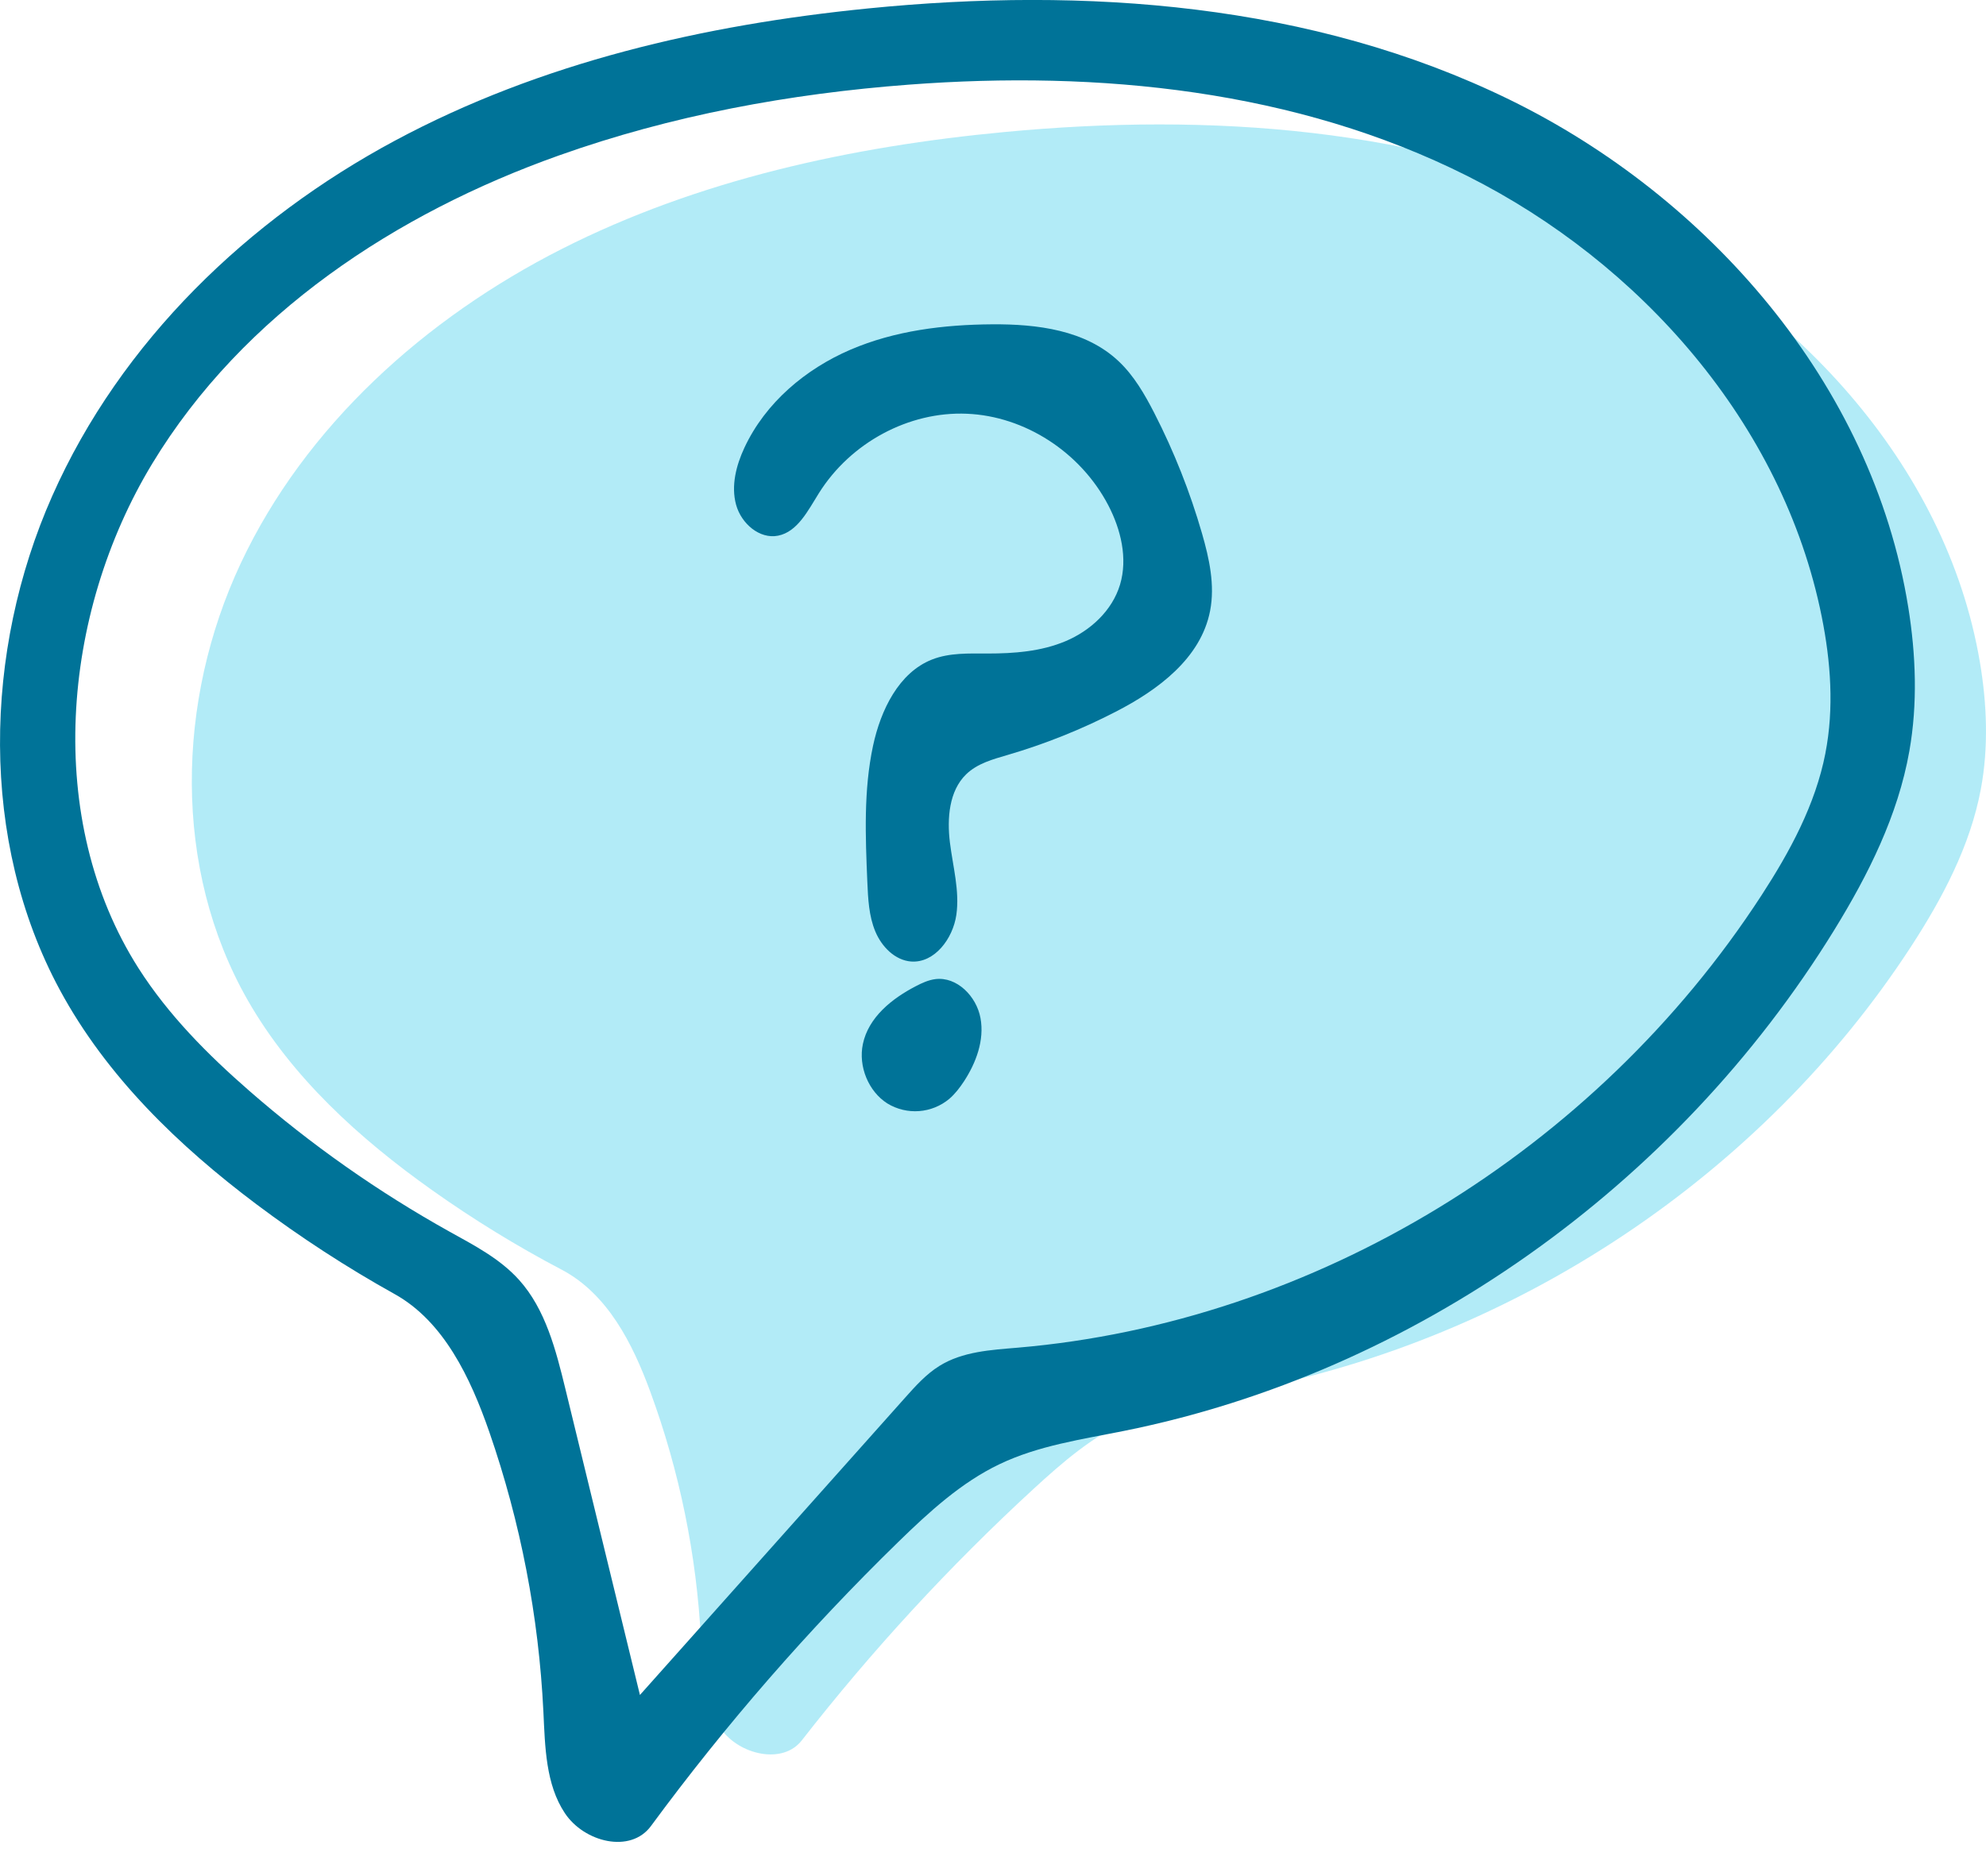
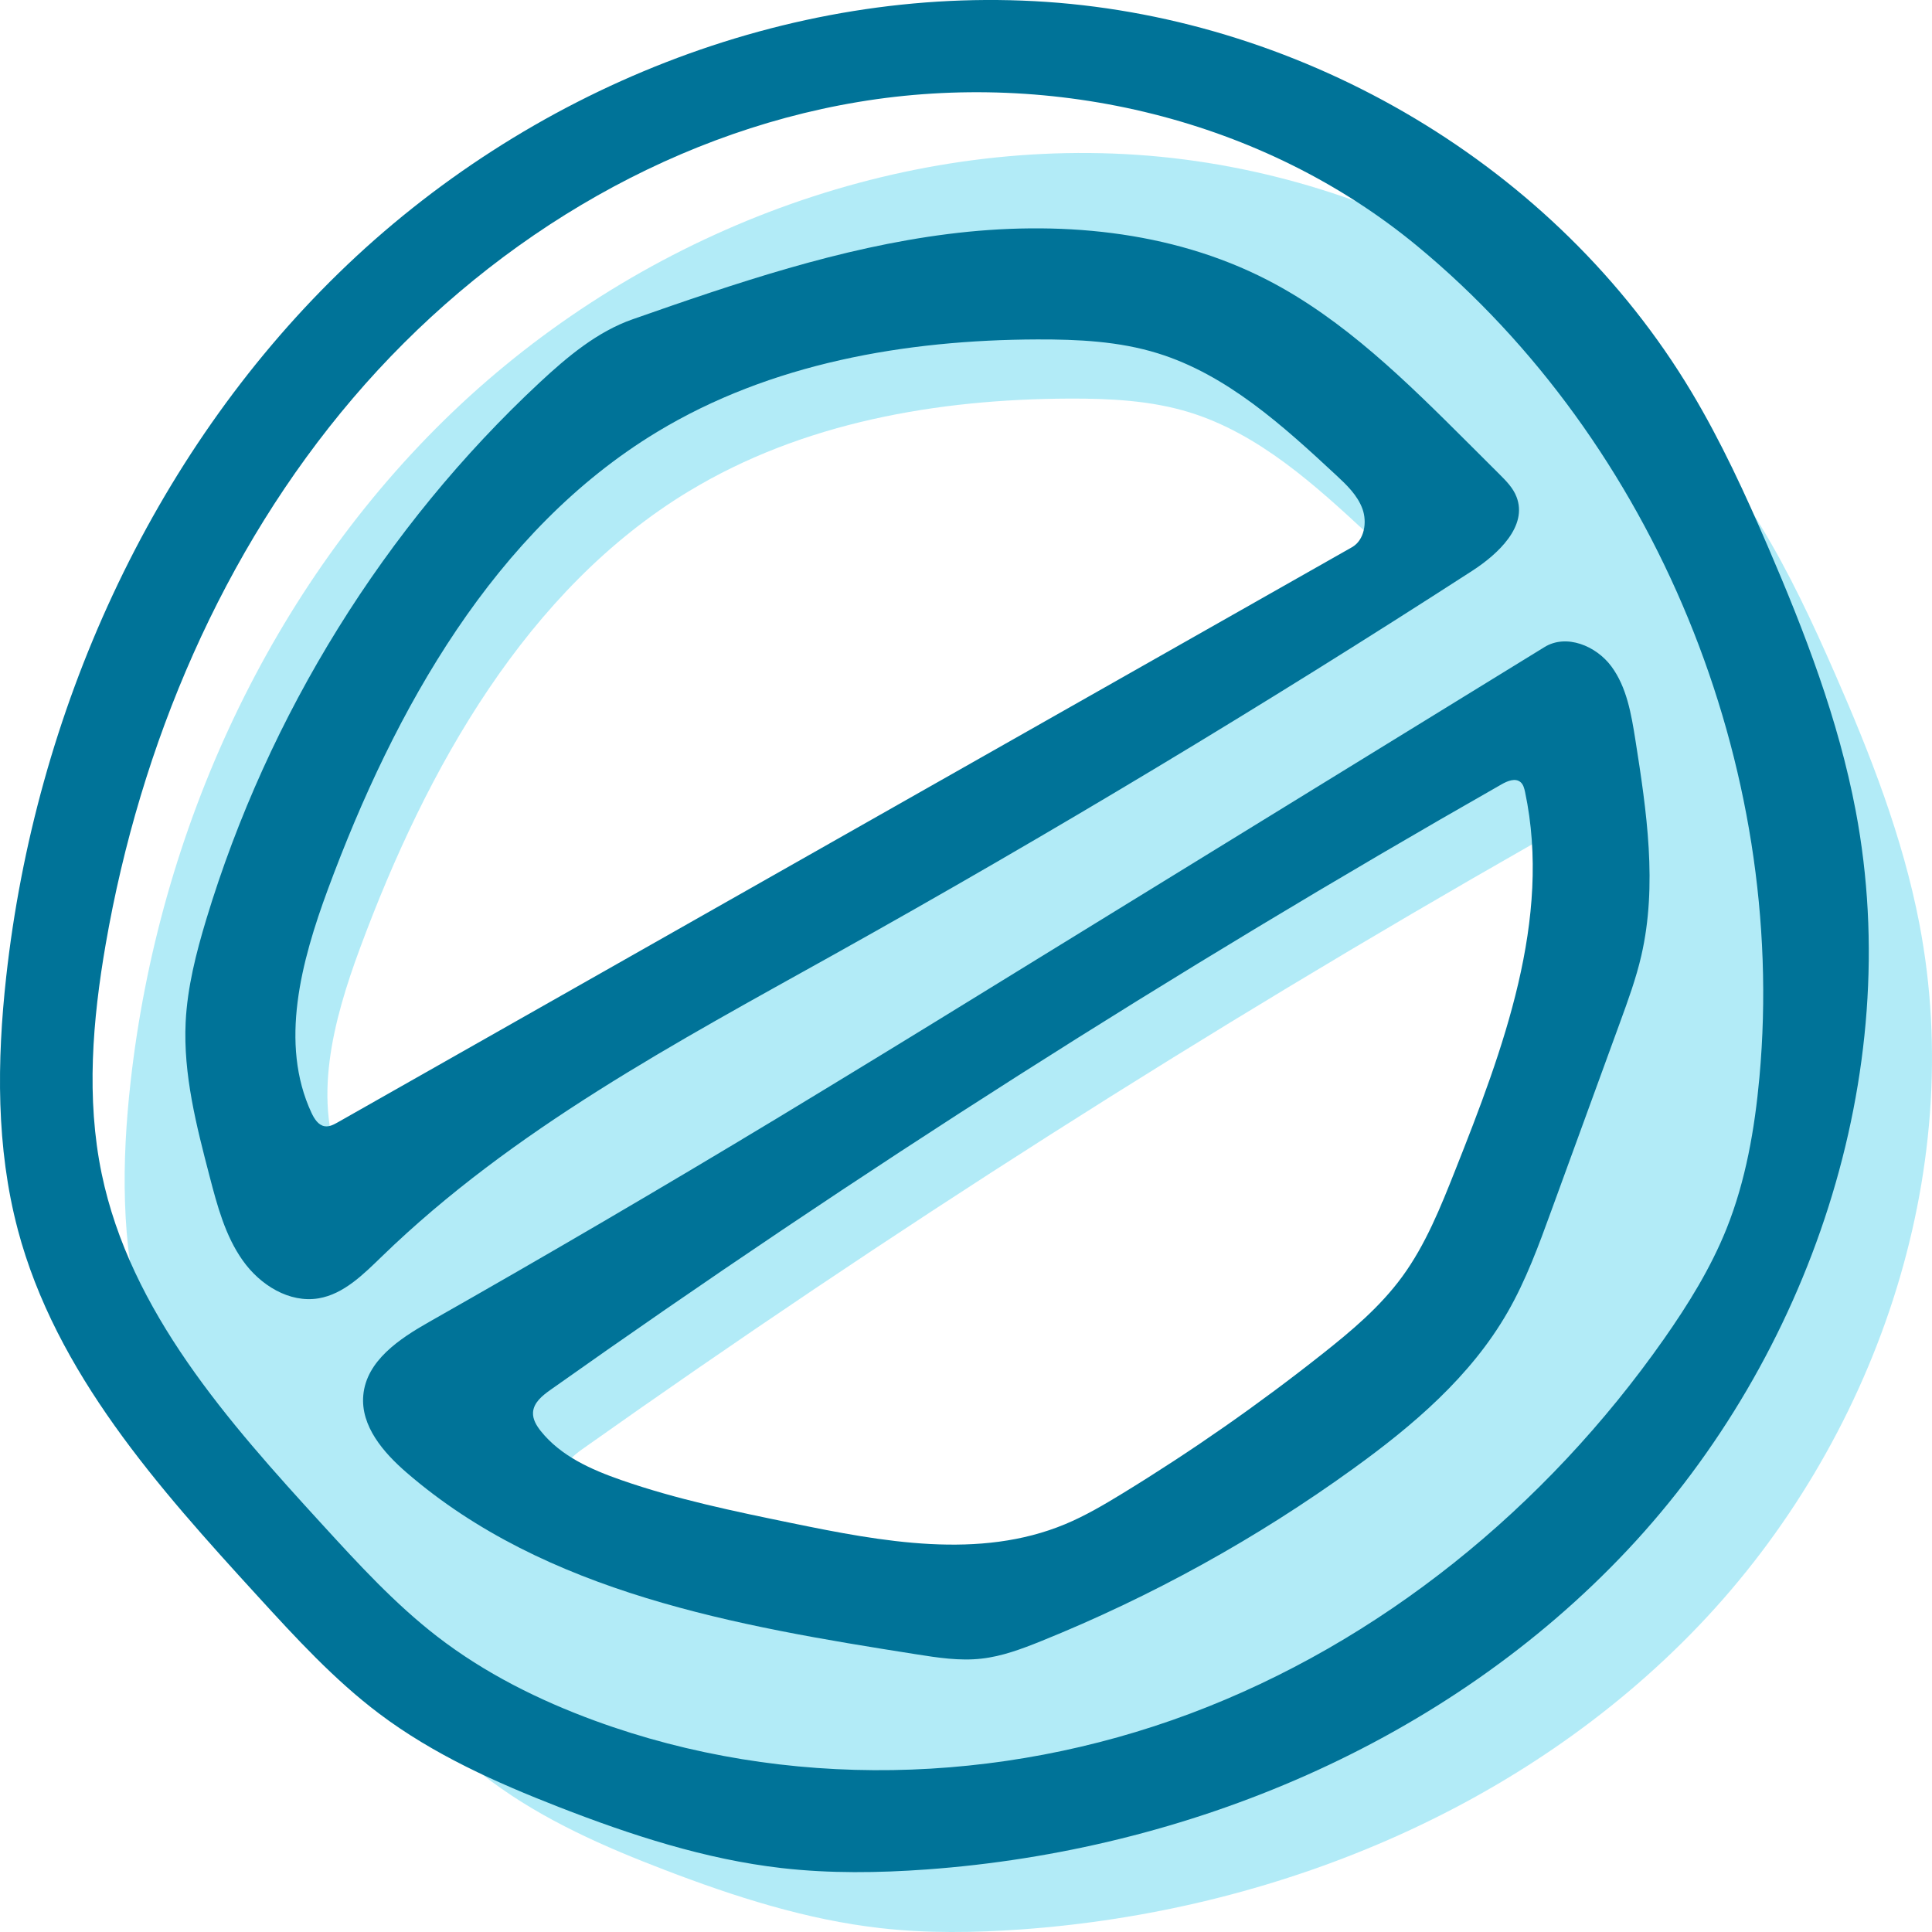
- <svg xmlns="http://www.w3.org/2000/svg" width="54" height="51" fill="none">
-   <path fill-rule="evenodd" clip-rule="evenodd" d="M53.832 17.997c-.917-5.394-5.12-9.89-10.158-12.215-5.038-2.326-10.806-2.716-16.347-2.193-4.167.392-8.334 1.296-12.053 3.182-3.72 1.887-6.977 4.818-8.73 8.553-1.752 3.734-1.855 8.296.194 11.881 1.195 2.09 3.034 3.76 5.012 5.163 1.123.797 2.3 1.52 3.522 2.162 1.248.657 1.93 2.01 2.41 3.319a22.963 22.963 0 0 1 1.377 6.73c.044.845.058 1.748.548 2.444.49.695 1.67.98 2.194.308a56.528 56.528 0 0 1 6.302-6.84c.782-.719 1.6-1.427 2.574-1.867.997-.452 2.103-.599 3.182-.803 7.354-1.398 14.05-5.862 18.09-12.059.864-1.326 1.621-2.753 1.911-4.302.213-1.141.166-2.319-.028-3.463z" fill="#66D9F0" fill-opacity=".5" />
-   <path fill-rule="evenodd" clip-rule="evenodd" d="M49.634 20.483c-.273 1.404-.968 2.68-1.738 3.866-4.522 6.96-12.175 11.615-20.223 12.302-.732.062-1.5.104-2.13.496-.36.224-.651.548-.936.868L17.4 46.096l-2.024-8.312c-.259-1.064-.542-2.176-1.263-2.977-.52-.578-1.218-.938-1.889-1.311a31.89 31.89 0 0 1-5.441-3.826c-1.13-.985-2.203-2.062-3.018-3.34-2.567-4.032-2.104-9.626.373-13.719C6.616 8.52 10.793 5.794 15.191 4.23c3.068-1.093 6.29-1.684 9.523-1.928 5.17-.39 10.52.14 15.188 2.486 4.667 2.347 8.57 6.702 9.631 11.98.246 1.222.339 2.494.1 3.716zm2.252-3.97c-.979-6.095-5.464-11.175-10.841-13.803C35.668.082 29.512-.36 23.598.23c-4.446.444-8.893 1.465-12.863 3.597-3.97 2.131-7.446 5.444-9.316 9.664-1.87 4.22-1.981 9.375.206 13.427 1.275 2.362 3.238 4.248 5.349 5.834 1.199.9 2.455 1.717 3.759 2.443 1.332.742 2.059 2.272 2.572 3.75a27.286 27.286 0 0 1 1.47 7.605c.046.955.061 1.976.585 2.762.523.786 1.782 1.107 2.34.348a62.65 62.65 0 0 1 6.727-7.728c.835-.813 1.708-1.614 2.747-2.111 1.064-.51 2.245-.676 3.395-.908 7.849-1.579 14.997-6.623 19.308-13.626.922-1.499 1.73-3.111 2.039-4.861.228-1.29.178-2.62-.03-3.914z" fill="#007398" />
-   <path fill-rule="evenodd" clip-rule="evenodd" d="M25.432 26.628c-.188.024-.365.106-.534.194-.643.334-1.282.84-1.436 1.57-.128.61.151 1.29.665 1.617a1.45 1.45 0 0 0 1.687-.127c.155-.134.282-.3.396-.473.33-.504.56-1.12.45-1.72-.109-.599-.646-1.135-1.228-1.061zM31.387 11.235c-.262-.511-.555-1.018-.968-1.408-.902-.854-2.219-1.015-3.439-1.007-1.314.009-2.646.17-3.86.692-1.214.523-2.307 1.436-2.88 2.666-.224.48-.366 1.034-.226 1.547.14.514.64.944 1.143.843.53-.106.814-.686 1.109-1.156.862-1.376 2.446-2.227 4.023-2.16 1.577.065 3.091 1.045 3.845 2.488.343.658.534 1.445.32 2.16-.215.714-.812 1.254-1.478 1.536-.667.282-1.401.337-2.12.337-.513 0-1.04-.025-1.518.165-.898.355-1.391 1.369-1.6 2.345-.258 1.209-.207 2.464-.155 3.701.02.457.041.925.216 1.345.174.42.537.787.975.82.634.046 1.136-.617 1.23-1.272.092-.654-.095-1.311-.176-1.967-.08-.656-.023-1.402.443-1.853.305-.296.73-.409 1.132-.527 1.011-.296 1.995-.69 2.936-1.175 1.14-.587 2.313-1.447 2.564-2.743.136-.7-.023-1.422-.22-2.105a18.333 18.333 0 0 0-1.296-3.272z" fill="#007398" />
+ <svg xmlns="http://www.w3.org/2000/svg" width="54" height="54" fill="none">
+   <path fill-rule="evenodd" clip-rule="evenodd" d="M3.965 36.931c-.588-2.173-.565-4.47-.313-6.708.79-7.024 3.905-13.828 8.986-18.694 5.081-4.865 12.145-7.672 19.135-7.202 6.989.47 13.76 4.336 17.431 10.356.802 1.315 1.457 2.715 2.075 4.127.992 2.262 1.901 4.58 2.368 7.008 1.347 7.002-1.258 14.49-6.167 19.622-4.908 5.133-11.898 7.987-18.95 8.489-1.302.092-2.613.11-3.91-.036-2.073-.233-4.079-.877-6.028-1.623-1.7-.65-3.384-1.39-4.85-2.474-1.22-.9-2.261-2.019-3.295-3.13-2.68-2.88-5.452-5.923-6.482-9.735zm37.606-2.575c1.339-3.374 2.702-7.007 1.949-10.566-.021-.1-.048-.207-.124-.273-.144-.127-.365-.036-.531.058a319.482 319.482 0 0 0-26.593 16.932c-.221.157-.464.352-.479.628-.01.193.099.37.218.52.56.699 1.409 1.075 2.243 1.366 1.55.54 3.16.873 4.764 1.203 2.538.522 5.25 1.03 7.648.031.56-.233 1.086-.543 1.604-.86a56.545 56.545 0 0 0 5.584-3.898c.812-.642 1.616-1.317 2.232-2.158.655-.896 1.074-1.946 1.485-2.983zM19.26 13.727c3.174-1.921 6.945-2.573 10.63-2.586 1.131-.004 2.278.051 3.363.386 1.928.597 3.494 2.019 4.988 3.407.292.272.595.56.734.94.139.379.054.878-.292 1.074L20.878 27.044l-2.37 1.344-8.17 4.633c-.114.065-.238.131-.366.112-.18-.028-.294-.21-.372-.378-.903-1.937-.285-4.235.458-6.242 1.869-5.052 4.668-10.042 9.2-12.786z" fill="#66D9F0" fill-opacity=".5" />
+   <path fill-rule="evenodd" clip-rule="evenodd" d="M16.634 48.097c5.327 1.95 11.315 1.79 16.629-.2 5.313-1.99 9.94-5.76 13.245-10.472.678-.967 1.307-1.98 1.749-3.082.538-1.343.788-2.79.92-4.235.793-8.718-2.92-17.737-9.561-23.228C35.307 3.318 29.45 1.94 23.99 2.85c-5.46.91-10.482 4.007-14.126 8.28-3.643 4.274-5.94 9.67-6.91 15.263-.367 2.117-.548 4.305-.113 6.408.8 3.858 3.538 6.937 6.169 9.812 1.011 1.105 2.03 2.216 3.21 3.128 1.33 1.027 2.846 1.782 4.414 2.356zM.497 34.365c-.607-2.287-.584-4.705-.324-7.06.817-7.39 4.038-14.552 9.293-19.672C14.72 2.513 22.023-.44 29.25.053c7.227.495 14.23 4.564 18.025 10.899.829 1.384 1.506 2.857 2.146 4.343 1.025 2.38 1.965 4.82 2.448 7.375 1.392 7.368-1.302 15.248-6.377 20.65-5.075 5.4-12.303 8.404-19.594 8.932-1.347.097-2.703.115-4.045-.038-2.142-.245-4.216-.922-6.232-1.707-1.757-.685-3.5-1.464-5.015-2.604-1.26-.948-2.338-2.124-3.407-3.294-2.771-3.031-5.638-6.233-6.703-10.244z" fill="#007398" />
+   <path fill-rule="evenodd" clip-rule="evenodd" d="M28.994 9.487c-3.685.013-7.456.665-10.63 2.587-4.533 2.744-7.332 7.734-9.2 12.785-.743 2.008-1.361 4.305-.459 6.243.079.168.192.35.372.377.129.02.253-.047.366-.111l8.17-4.633 2.37-1.344 17.805-10.096c.346-.197.43-.696.292-1.075-.14-.38-.442-.668-.735-.94-1.493-1.388-3.06-2.81-4.988-3.406-1.084-.336-2.23-.39-3.363-.387zM5.764 25.701c1.735-5.734 4.99-10.975 9.32-15.01.775-.721 1.608-1.42 2.598-1.767 2.884-1.011 5.8-2.003 8.826-2.384 3.026-.381 6.2-.115 8.924 1.29 2.139 1.104 3.89 2.844 5.607 4.556l.872.87c.187.187.379.38.475.629.322.822-.514 1.603-1.244 2.074a322.747 322.747 0 0 1-17.81 10.708c-4.435 2.475-8.988 4.89-12.657 8.45-.519.502-1.066 1.053-1.77 1.172-.817.137-1.634-.37-2.12-1.058-.488-.686-.712-1.528-.926-2.349-.368-1.412-.74-2.852-.67-4.312.048-.978.293-1.934.575-2.869zM40.677 32.702c1.338-3.374 2.702-7.007 1.949-10.566-.022-.1-.048-.207-.124-.273-.145-.127-.365-.036-.532.059a319.482 319.482 0 0 0-26.593 16.931c-.22.157-.464.352-.479.628-.01.193.1.37.219.52.56.699 1.408 1.075 2.243 1.366 1.55.541 3.159.873 4.764 1.203 2.537.522 5.25 1.03 7.648.031.56-.233 1.085-.543 1.604-.86a56.528 56.528 0 0 0 5.584-3.898c.812-.642 1.616-1.317 2.231-2.158.656-.896 1.075-1.946 1.486-2.983zm-15.08 13.534c-5.03-.792-10.34-1.71-14.233-5.077-.645-.557-1.288-1.3-1.21-2.161.087-.967 1.015-1.582 1.843-2.051a414.587 414.587 0 0 0 9.704-5.68 831.404 831.404 0 0 0 5.94-3.63l3.405-2.095 12.123-7.456c.608-.375 1.44-.04 1.87.541.429.58.556 1.331.67 2.05.316 2 .621 4.063.166 6.035-.146.635-.37 1.248-.593 1.859l-1.92 5.263c-.353.971-.71 1.948-1.223 2.84-1.033 1.8-2.644 3.168-4.308 4.37a41.269 41.269 0 0 1-8.738 4.829c-.537.216-1.085.422-1.658.486-.612.07-1.229-.027-1.838-.123z" fill="#007398" />
</svg>
